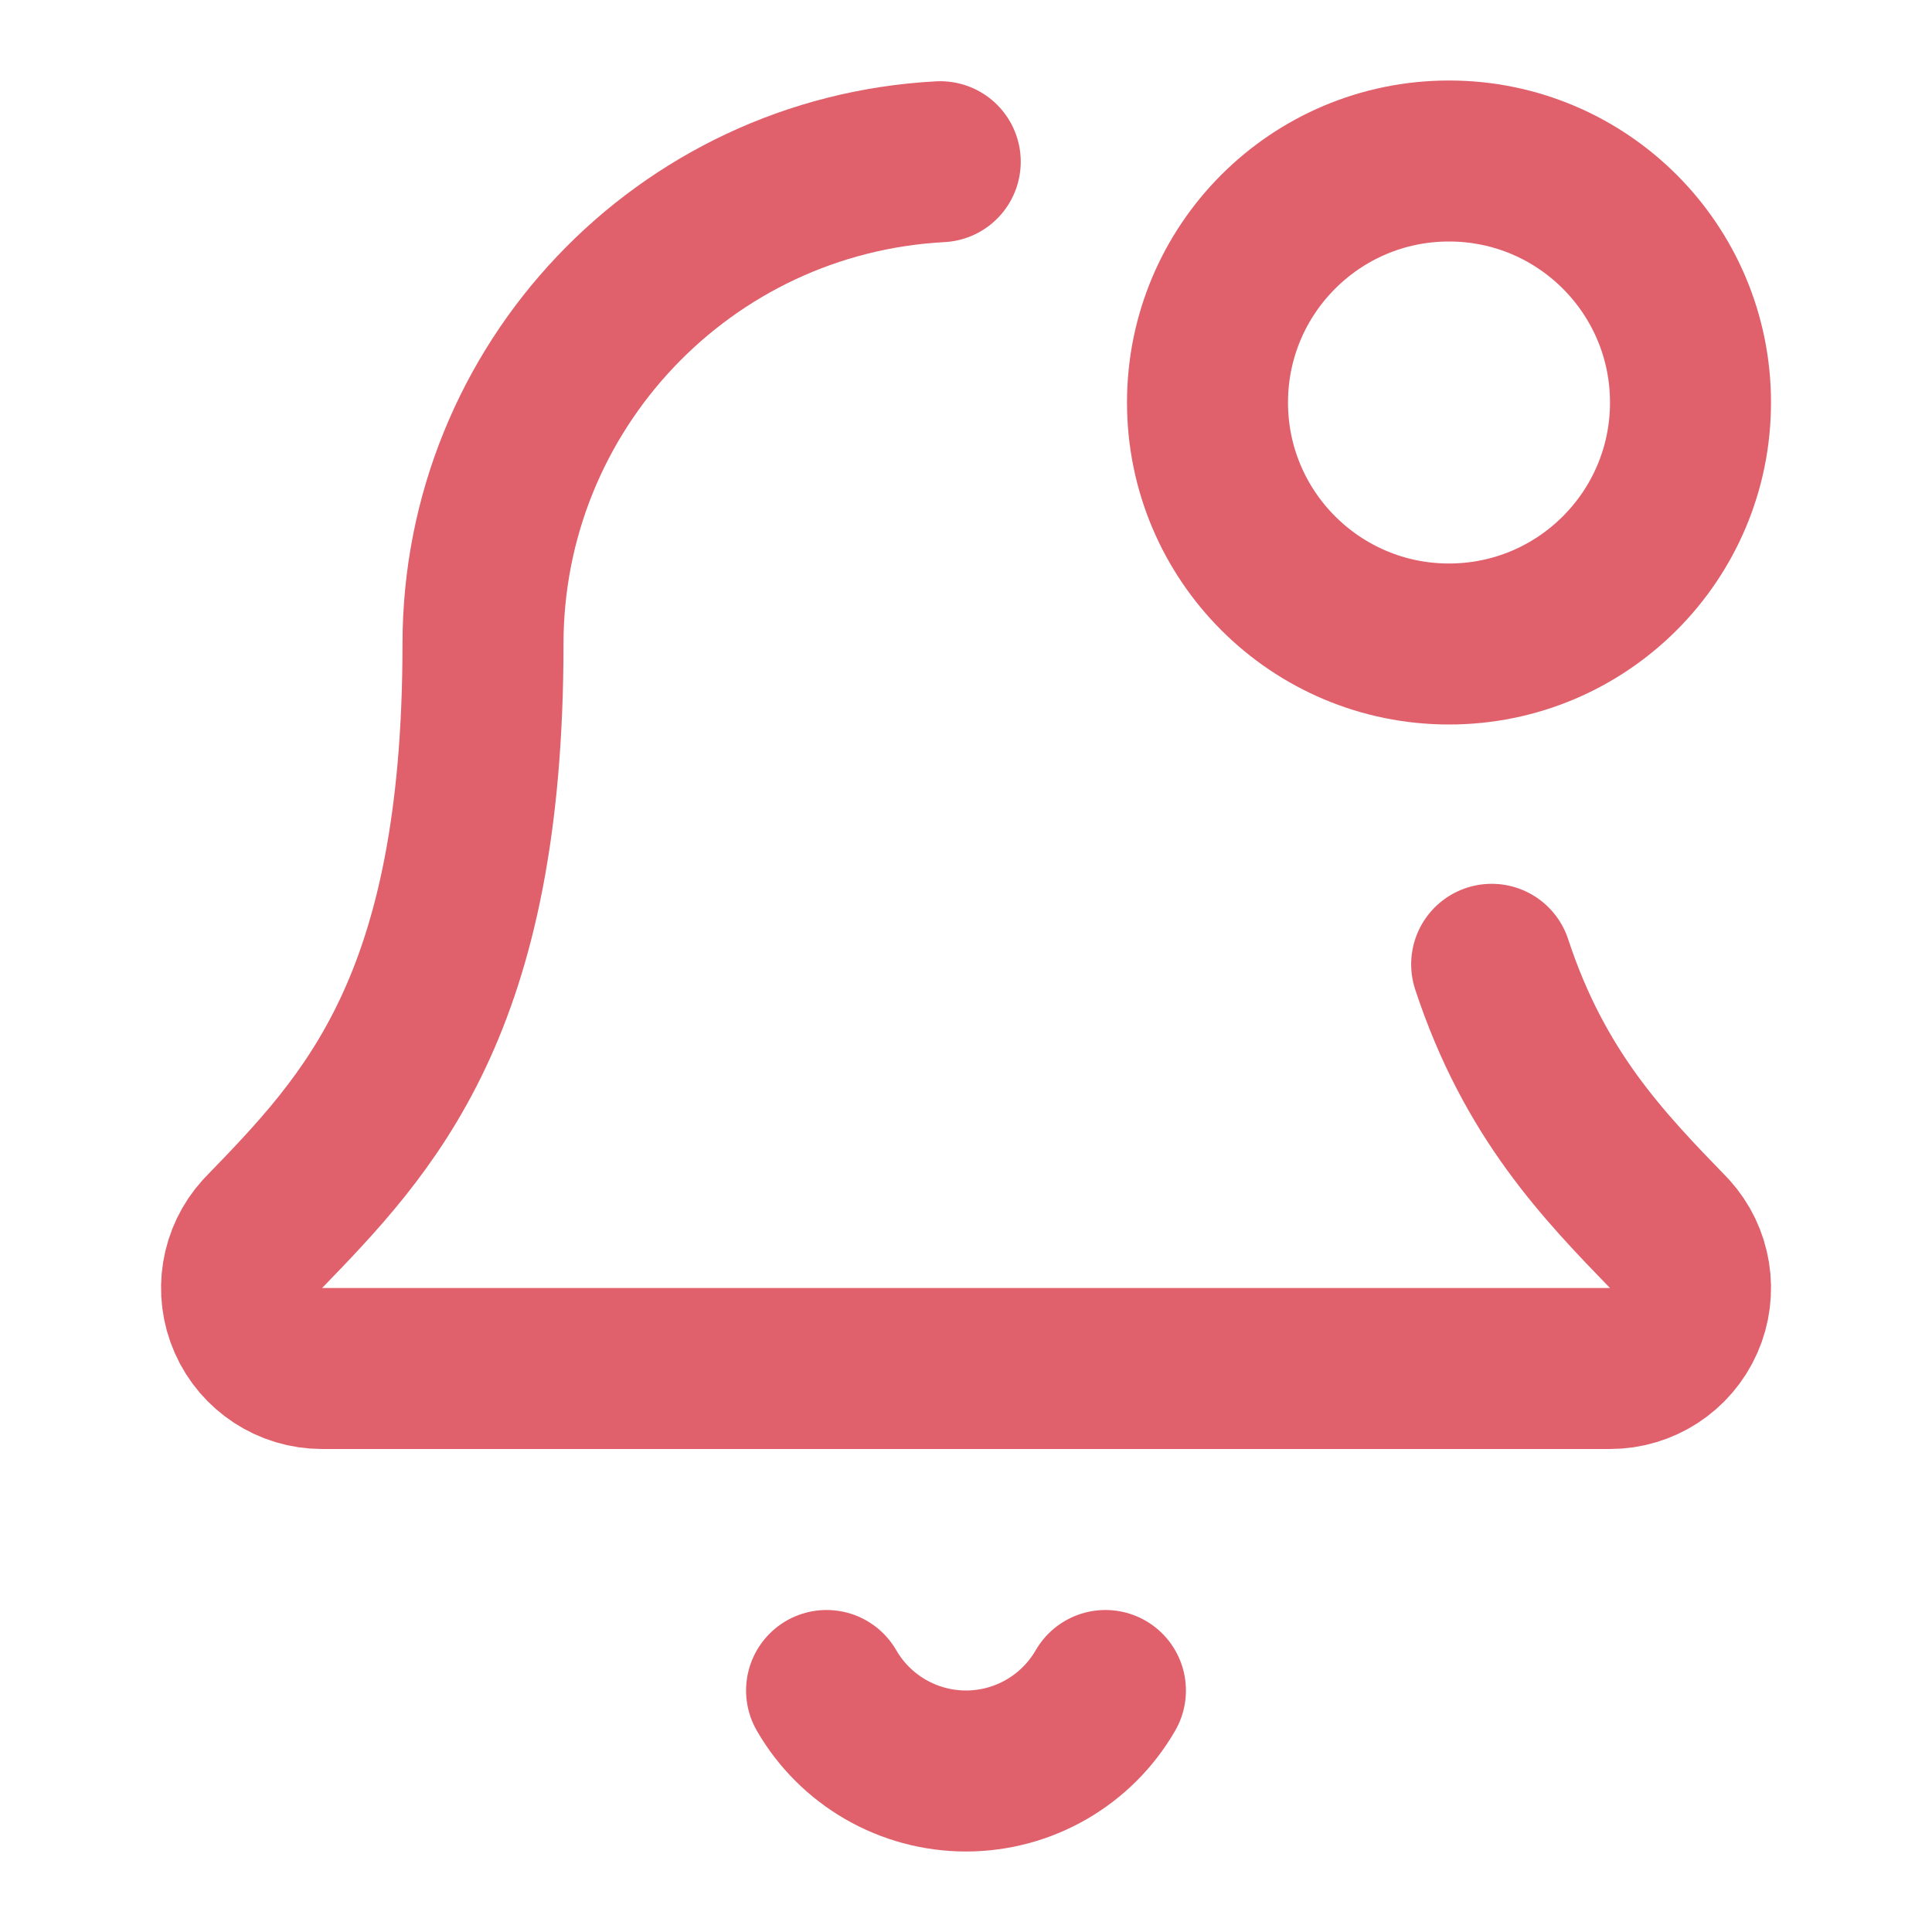
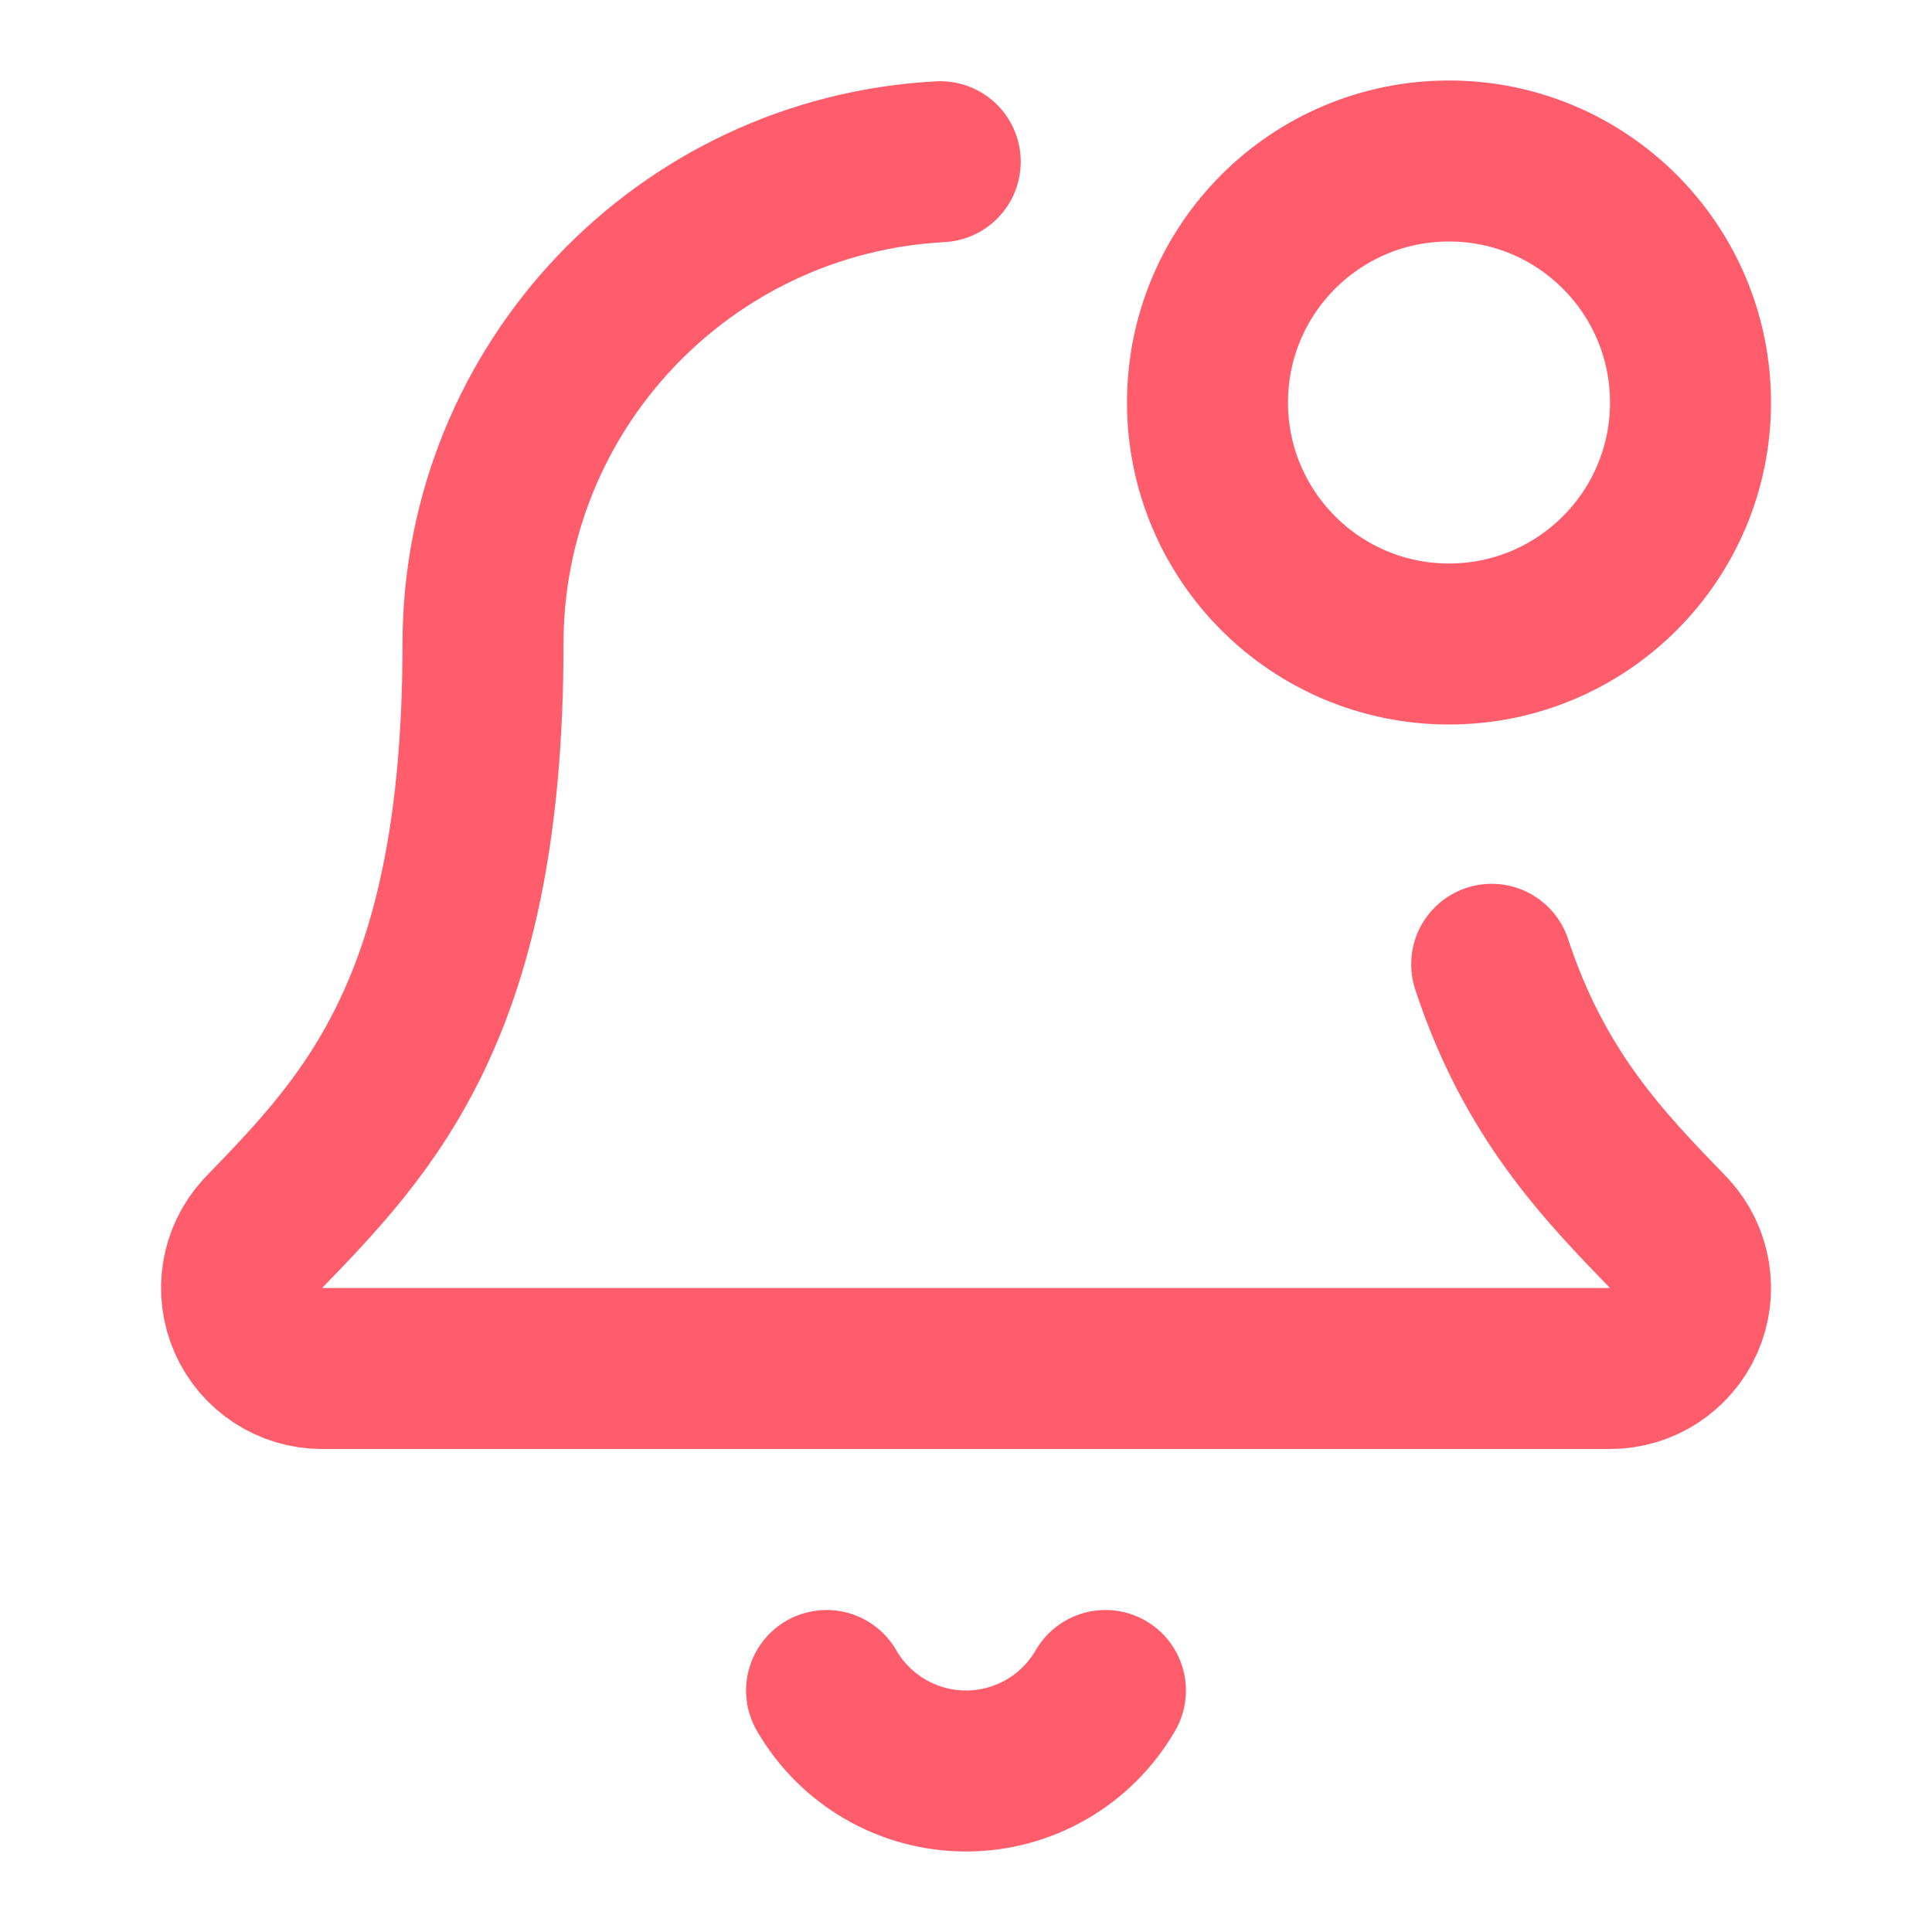
- <svg xmlns="http://www.w3.org/2000/svg" width="24" height="24" viewBox="0 0 24 24" fill="none" stroke="#e0606b" stroke-width="2" stroke-linecap="round" stroke-linejoin="round">
+ <svg xmlns="http://www.w3.org/2000/svg" width="24" height="24" viewBox="0 0 24 24" fill="none" stroke="#ff5d6c" stroke-width="2" stroke-linecap="round" stroke-linejoin="round">
  <path d="M10.268 21a2 2 0 0 0 3.464 0" />
  <path d="M11.68 2.009A6 6 0 0 0 6 8c0 4.499-1.411 5.956-2.738 7.326A1 1 0 0 0 4 17h16a1 1 0 0 0 .74-1.673c-.824-.85-1.678-1.731-2.21-3.348" />
  <circle cx="18" cy="5" r="3" />
</svg>
